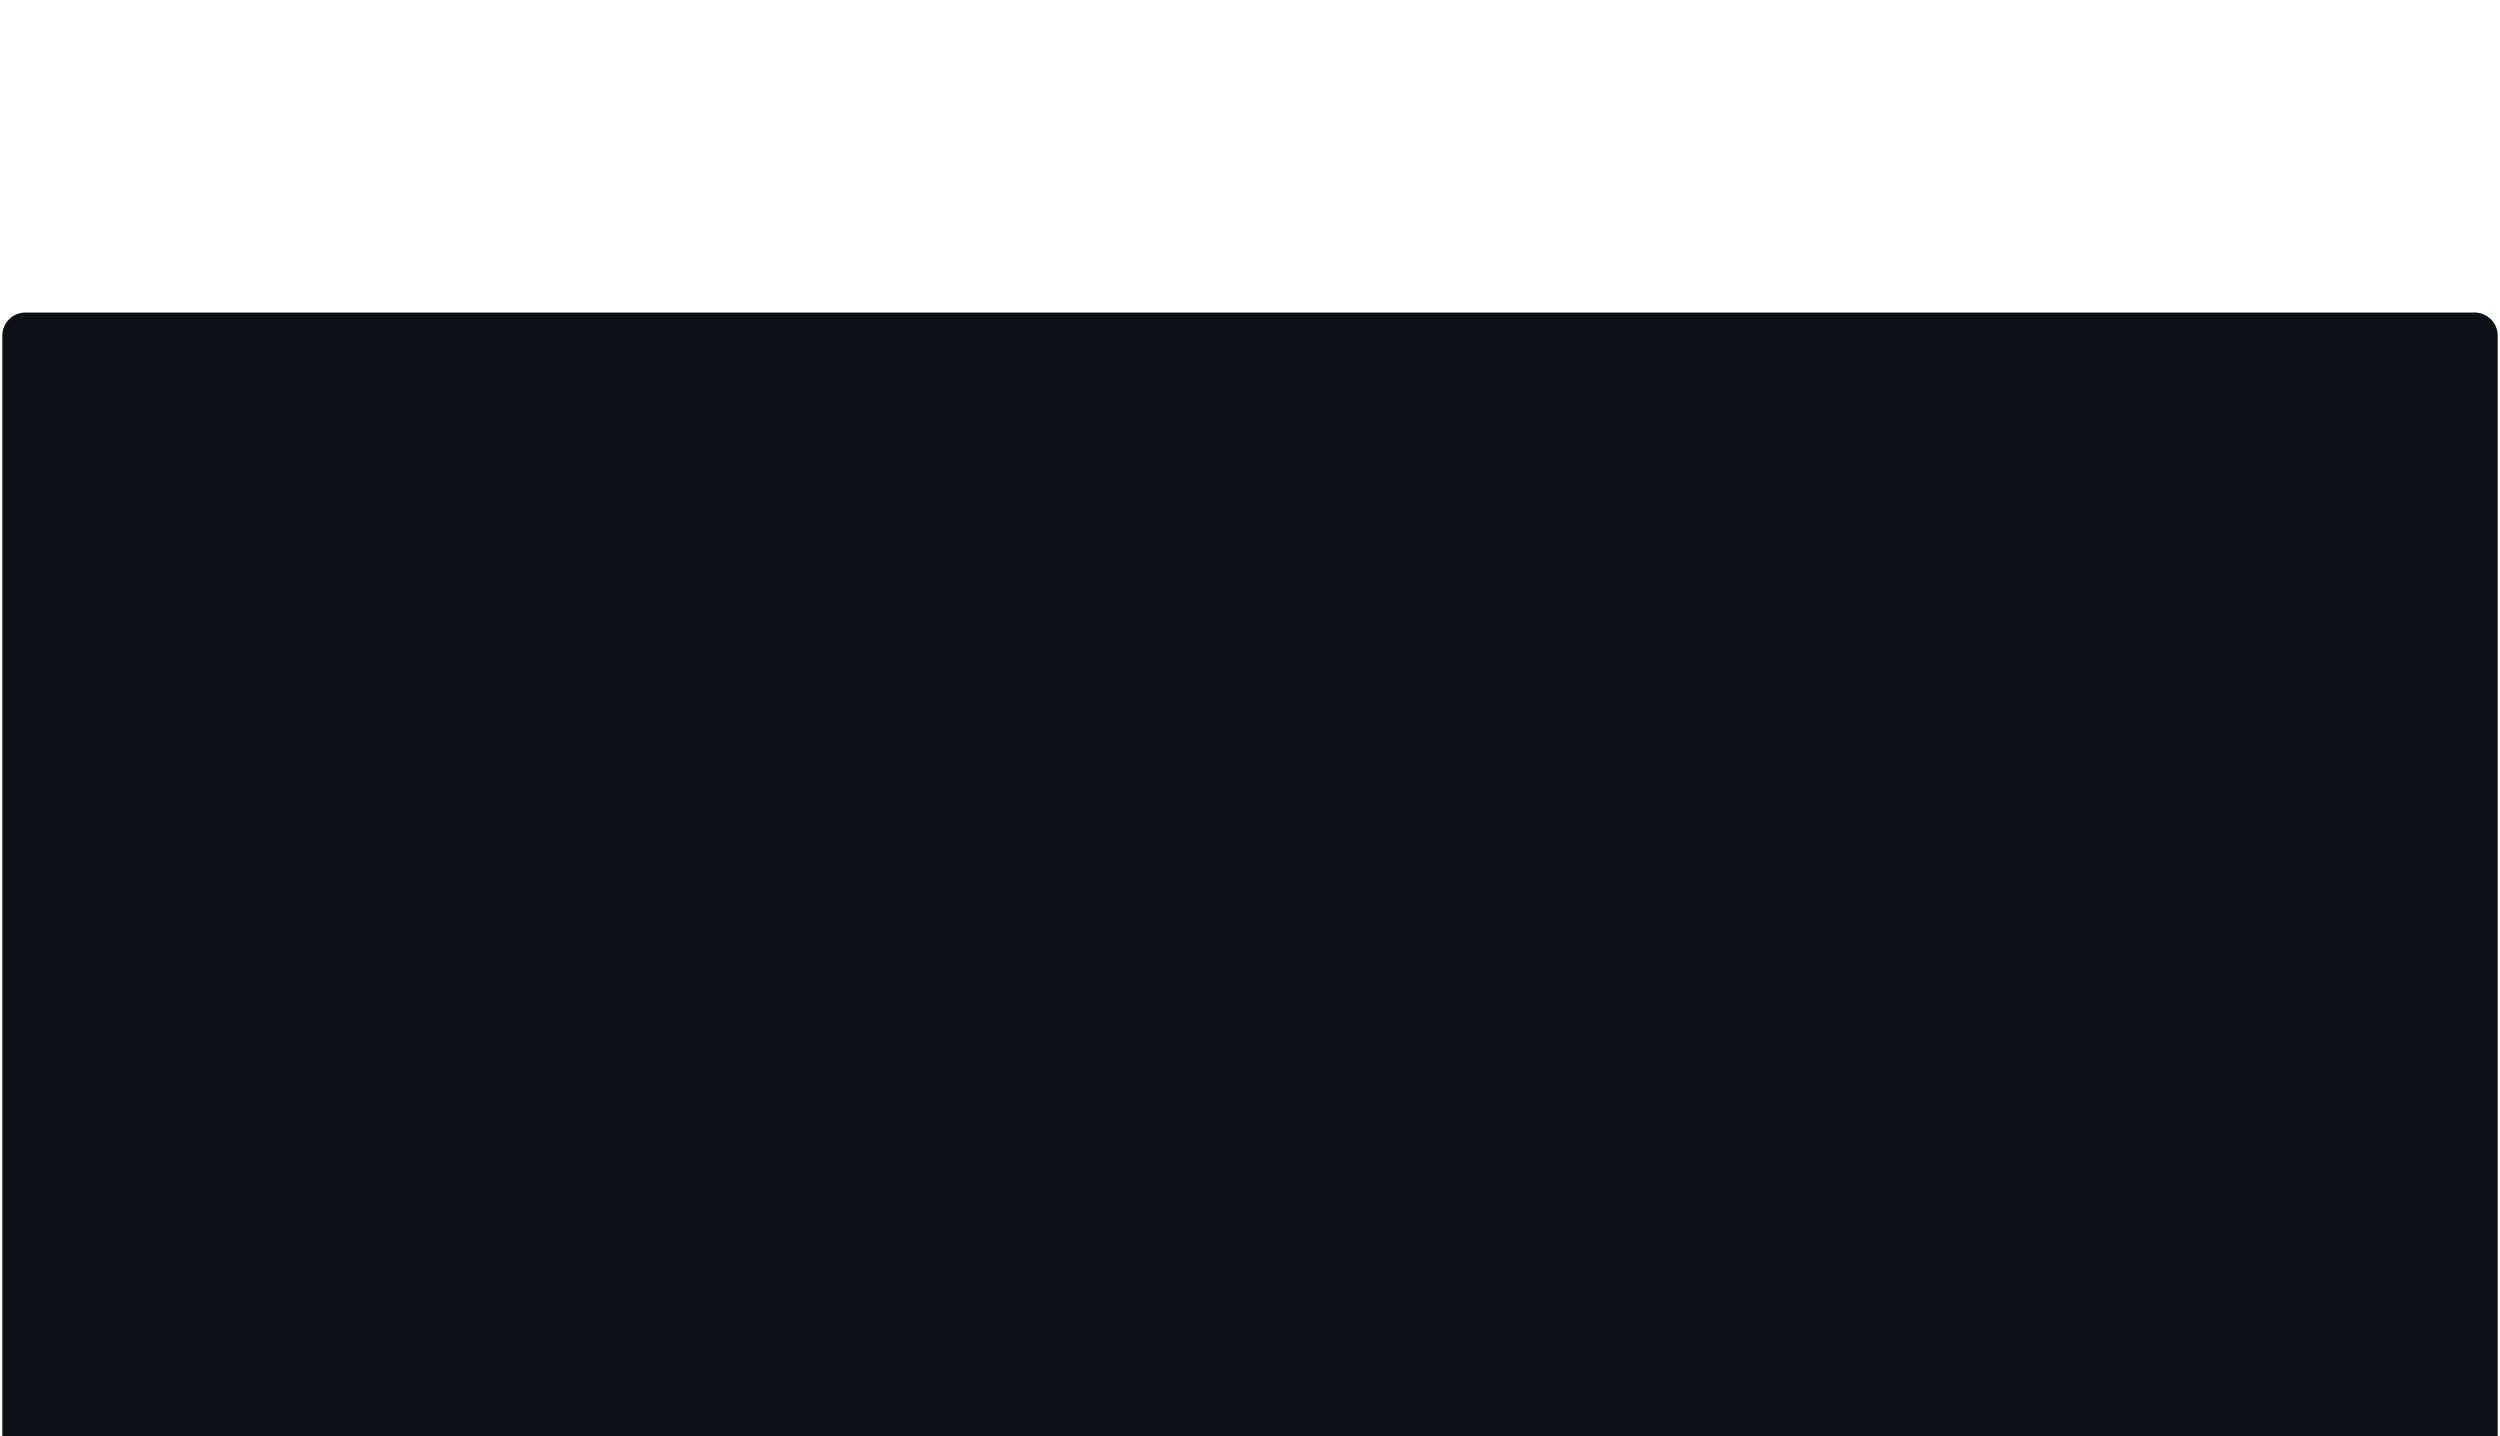
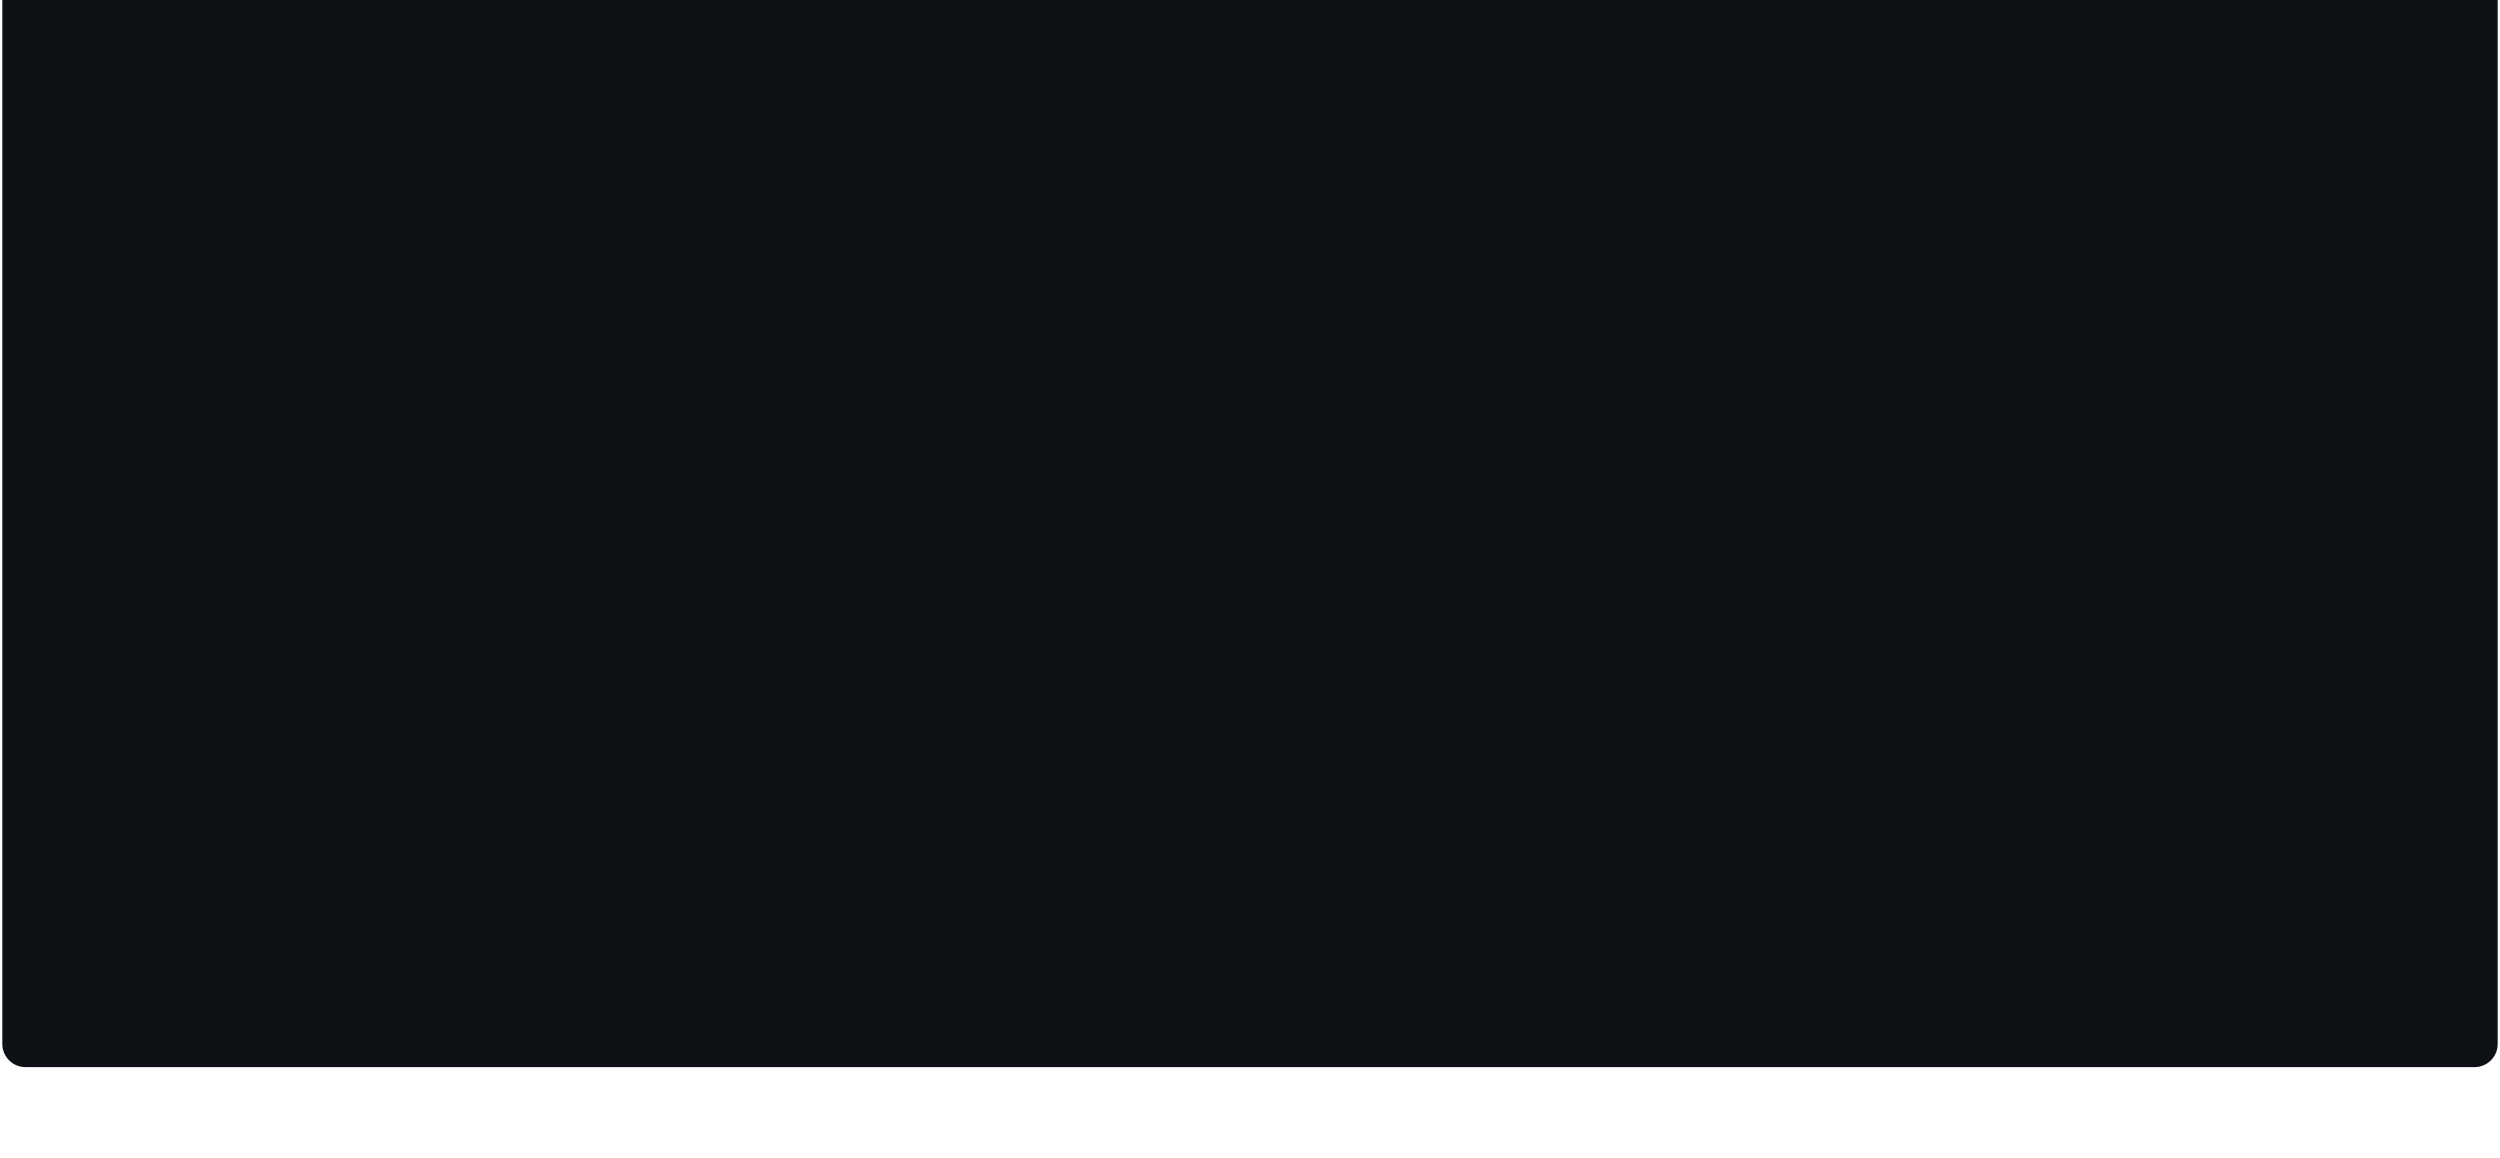
- <svg xmlns="http://www.w3.org/2000/svg" version="1.1" width="540" height="310" viewBox="0 0 540 154">
+ <svg xmlns="http://www.w3.org/2000/svg" version="1.1" width="540" height="250" viewBox="0 0 540 250">
  <defs>
    <linearGradient id="overflowGradient">
      <stop stop-color="rgba(13, 17, 23, 0)" offset="0" />
      <stop stop-color="rgba(13, 17, 23, 0)" offset="1" />
    </linearGradient>
  </defs>
-   <rect width="538" height="300" x="1" y="-10" rx="4.5" stroke="#0D1116" fill="#0D1116" stroke-opacity="1" />
+   <rect width="538" height="250" x="1" y="-20" rx="4.5" stroke="#0D1116" fill="#0D1116" stroke-opacity="1" />
  <clipPath id="nameClip">
-     <rect x="0" y="0" width="300" height="300" />
+     <rect x="0" y="0" width="300" height="250" />
  </clipPath>
  <g transform="translate(10, 2)" width="100" clip-path="url(#nameClip)">
    <text class="nameText" y="12.158" dominant-baseline="middle" style="animation-delay: 500ms">TypeScript</text>
    <text class="nameText" y="44.579" dominant-baseline="middle" style="animation-delay: 750ms">Others</text>
    <text class="nameText" y="77" dominant-baseline="middle" style="animation-delay: 1000ms">Java</text>
    <text class="nameText" y="109.421" dominant-baseline="middle" style="animation-delay: 1250ms">JavaScript</text>
    <text class="nameText" y="141.842" dominant-baseline="middle" style="animation-delay: 1500ms">C</text>
    <text class="nameText" y="174.263" dominant-baseline="middle" style="animation-delay: 1500ms">HTML</text>
    <text class="nameText" y="206.207" dominant-baseline="middle" style="animation-delay: 1500ms">CSS</text>
  </g>
-   <rect transform="translate(108, 2)" width="2" height="154" fill="url(#overflowGradient)" />
+   <rect transform="translate(108, 2)" width="2" height="250" fill="url(#overflowGradient)" />
  <clipPath id="durationClip">
-     <rect x="0" y="0" width="110" height="300" />
+     <rect x="0" y="0" width="110" height="250" />
  </clipPath>
  <g transform="translate(112, 2)" width="110" clip-path="url(#durationClip)">
    <text class="durationText" y="12.158" dominant-baseline="middle" style="animation-delay: 600ms">3 hr 11 mins</text>
    <text class="durationText" y="44.579" dominant-baseline="middle" style="animation-delay: 850ms">1 hr 55 mins</text>
    <text class="durationText" y="77" dominant-baseline="middle" style="animation-delay: 1100ms">1 hr 22 mins</text>
    <text class="durationText" y="109.421" dominant-baseline="middle" style="animation-delay: 1350ms">1 hr 18 mins</text>
    <text class="durationText" y="141.842" dominant-baseline="middle" style="animation-delay: 1600ms">22 mins</text>
    <text class="durationText" y="174.263" dominant-baseline="middle" style="animation-delay: 1600ms">5 mins</text>
    <text class="durationText" y="206.207" dominant-baseline="middle" style="animation-delay: 1600ms">4 mins</text>
  </g>
-   <rect transform="translate(220, 2)" width="2" height="300" fill="url(#overflowGradient)" />
+   <rect transform="translate(220, 2)" width="2" height="250" fill="url(#overflowGradient)" />
  <g transform="translate(224, 2)">
    <rect class="durationBar" y="0" height="24.316" width="79.583" style="animation-delay: 700ms;" fill="#2b7489" />
    <rect class="durationBar" y="32.421" height="24.316" width="47.917" style="animation-delay: 950ms;" fill="#e34c26" />
    <rect class="durationBar" y="64.842" height="24.316" width="34.167" style="animation-delay: 1200ms;" fill="#c6538c" />
    <rect class="durationBar" y="97.263" height="24.316" width="32.5" style="animation-delay: 1450ms;" fill="#3572A5" />
    <rect class="durationBar" y="129.684" height="24.316" width="9.167" style="animation-delay: 1700ms;" fill="#563d7c" />
    <rect class="durationBar" y="162.105" height="24.316" width="2.083" style="animation-delay: 1700ms;" fill="#76e528" />
    <rect class="durationBar" y="194.526" height="24.316" width="1.667" style="animation-delay: 1700ms;" fill="#15e0ed" />
  </g>
  <style>
        text { font: 600 14px 'Segoe UI', Ubuntu, Sans-Serif; fill: #c9d1d9 }
        .nameText, .durationText { opacity: 0; animation: fadeInAnimation 0.5s ease-in-out forwards; }
        .durationBar { transform: scaleX(0); animation: scaleXInAnimation 0.5s ease-in-out forwards; }
        @keyframes fadeInAnimation {
        0%   { opacity: 0; }
        100% { opacity: 1; }
        }
        @keyframes scaleXInAnimation {
        0%   { transform: scaleX(0); }
        100% { transform: scaleX(1); }
        }
    </style>
</svg>
